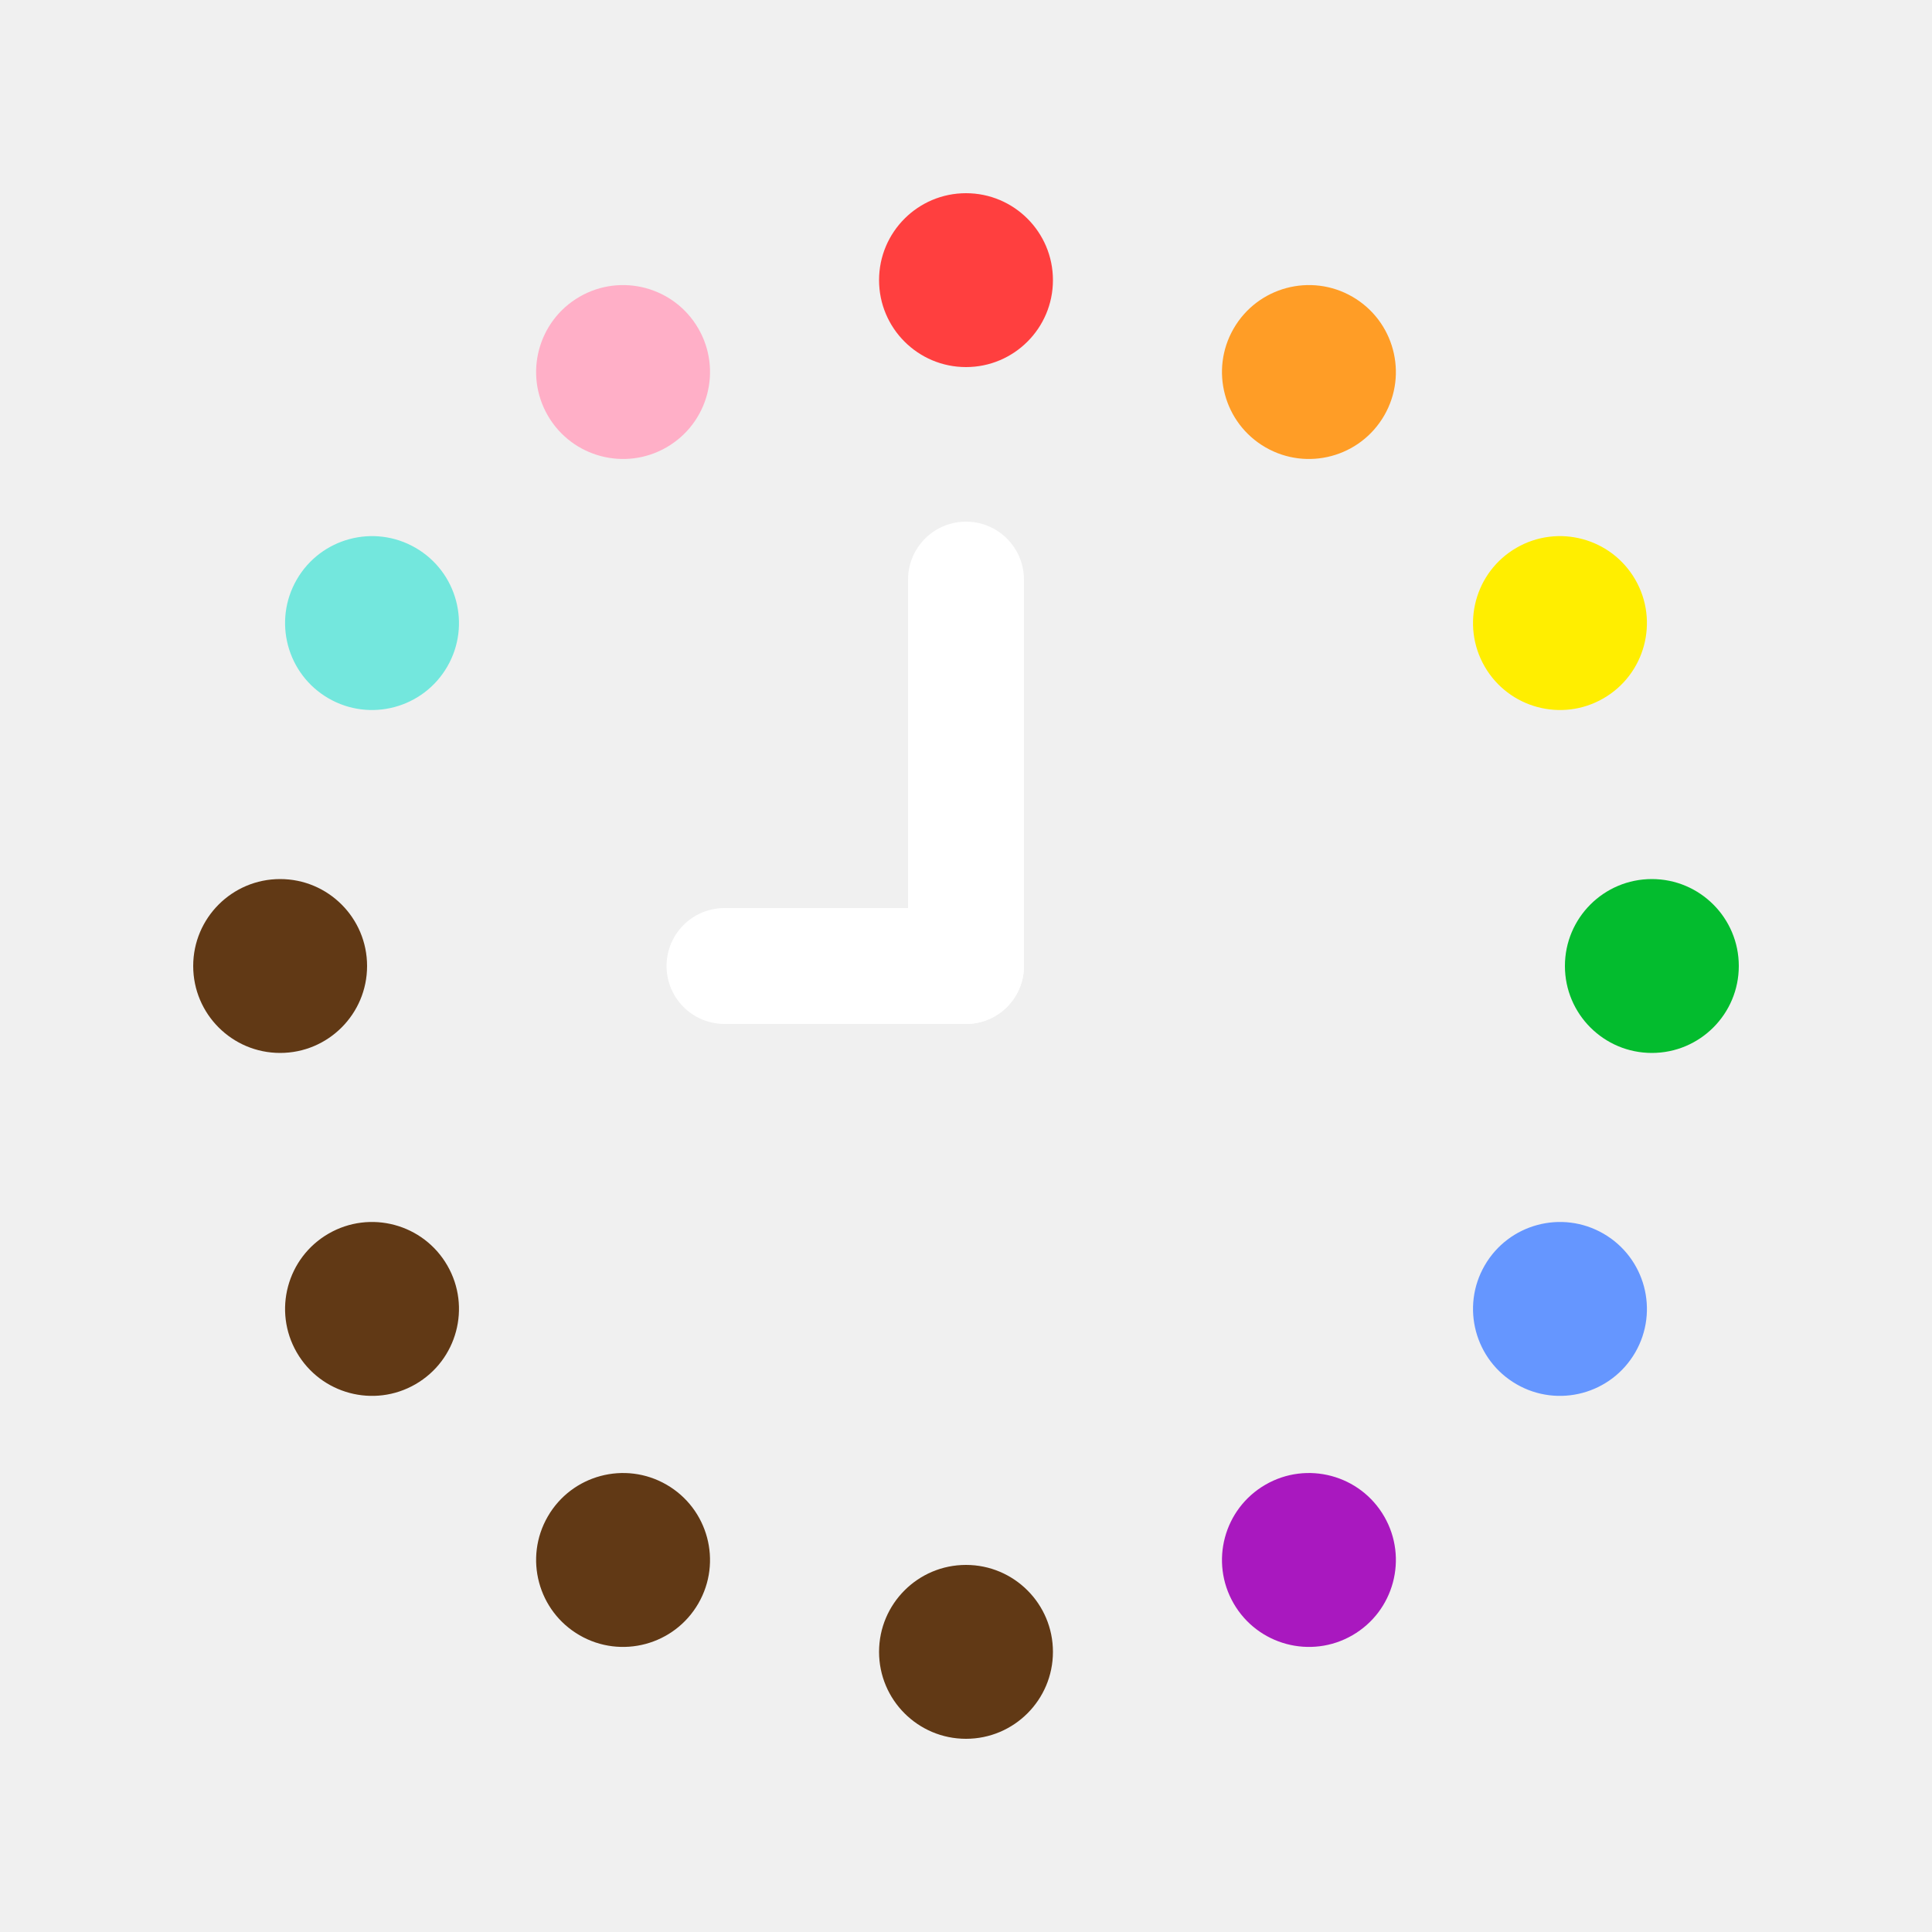
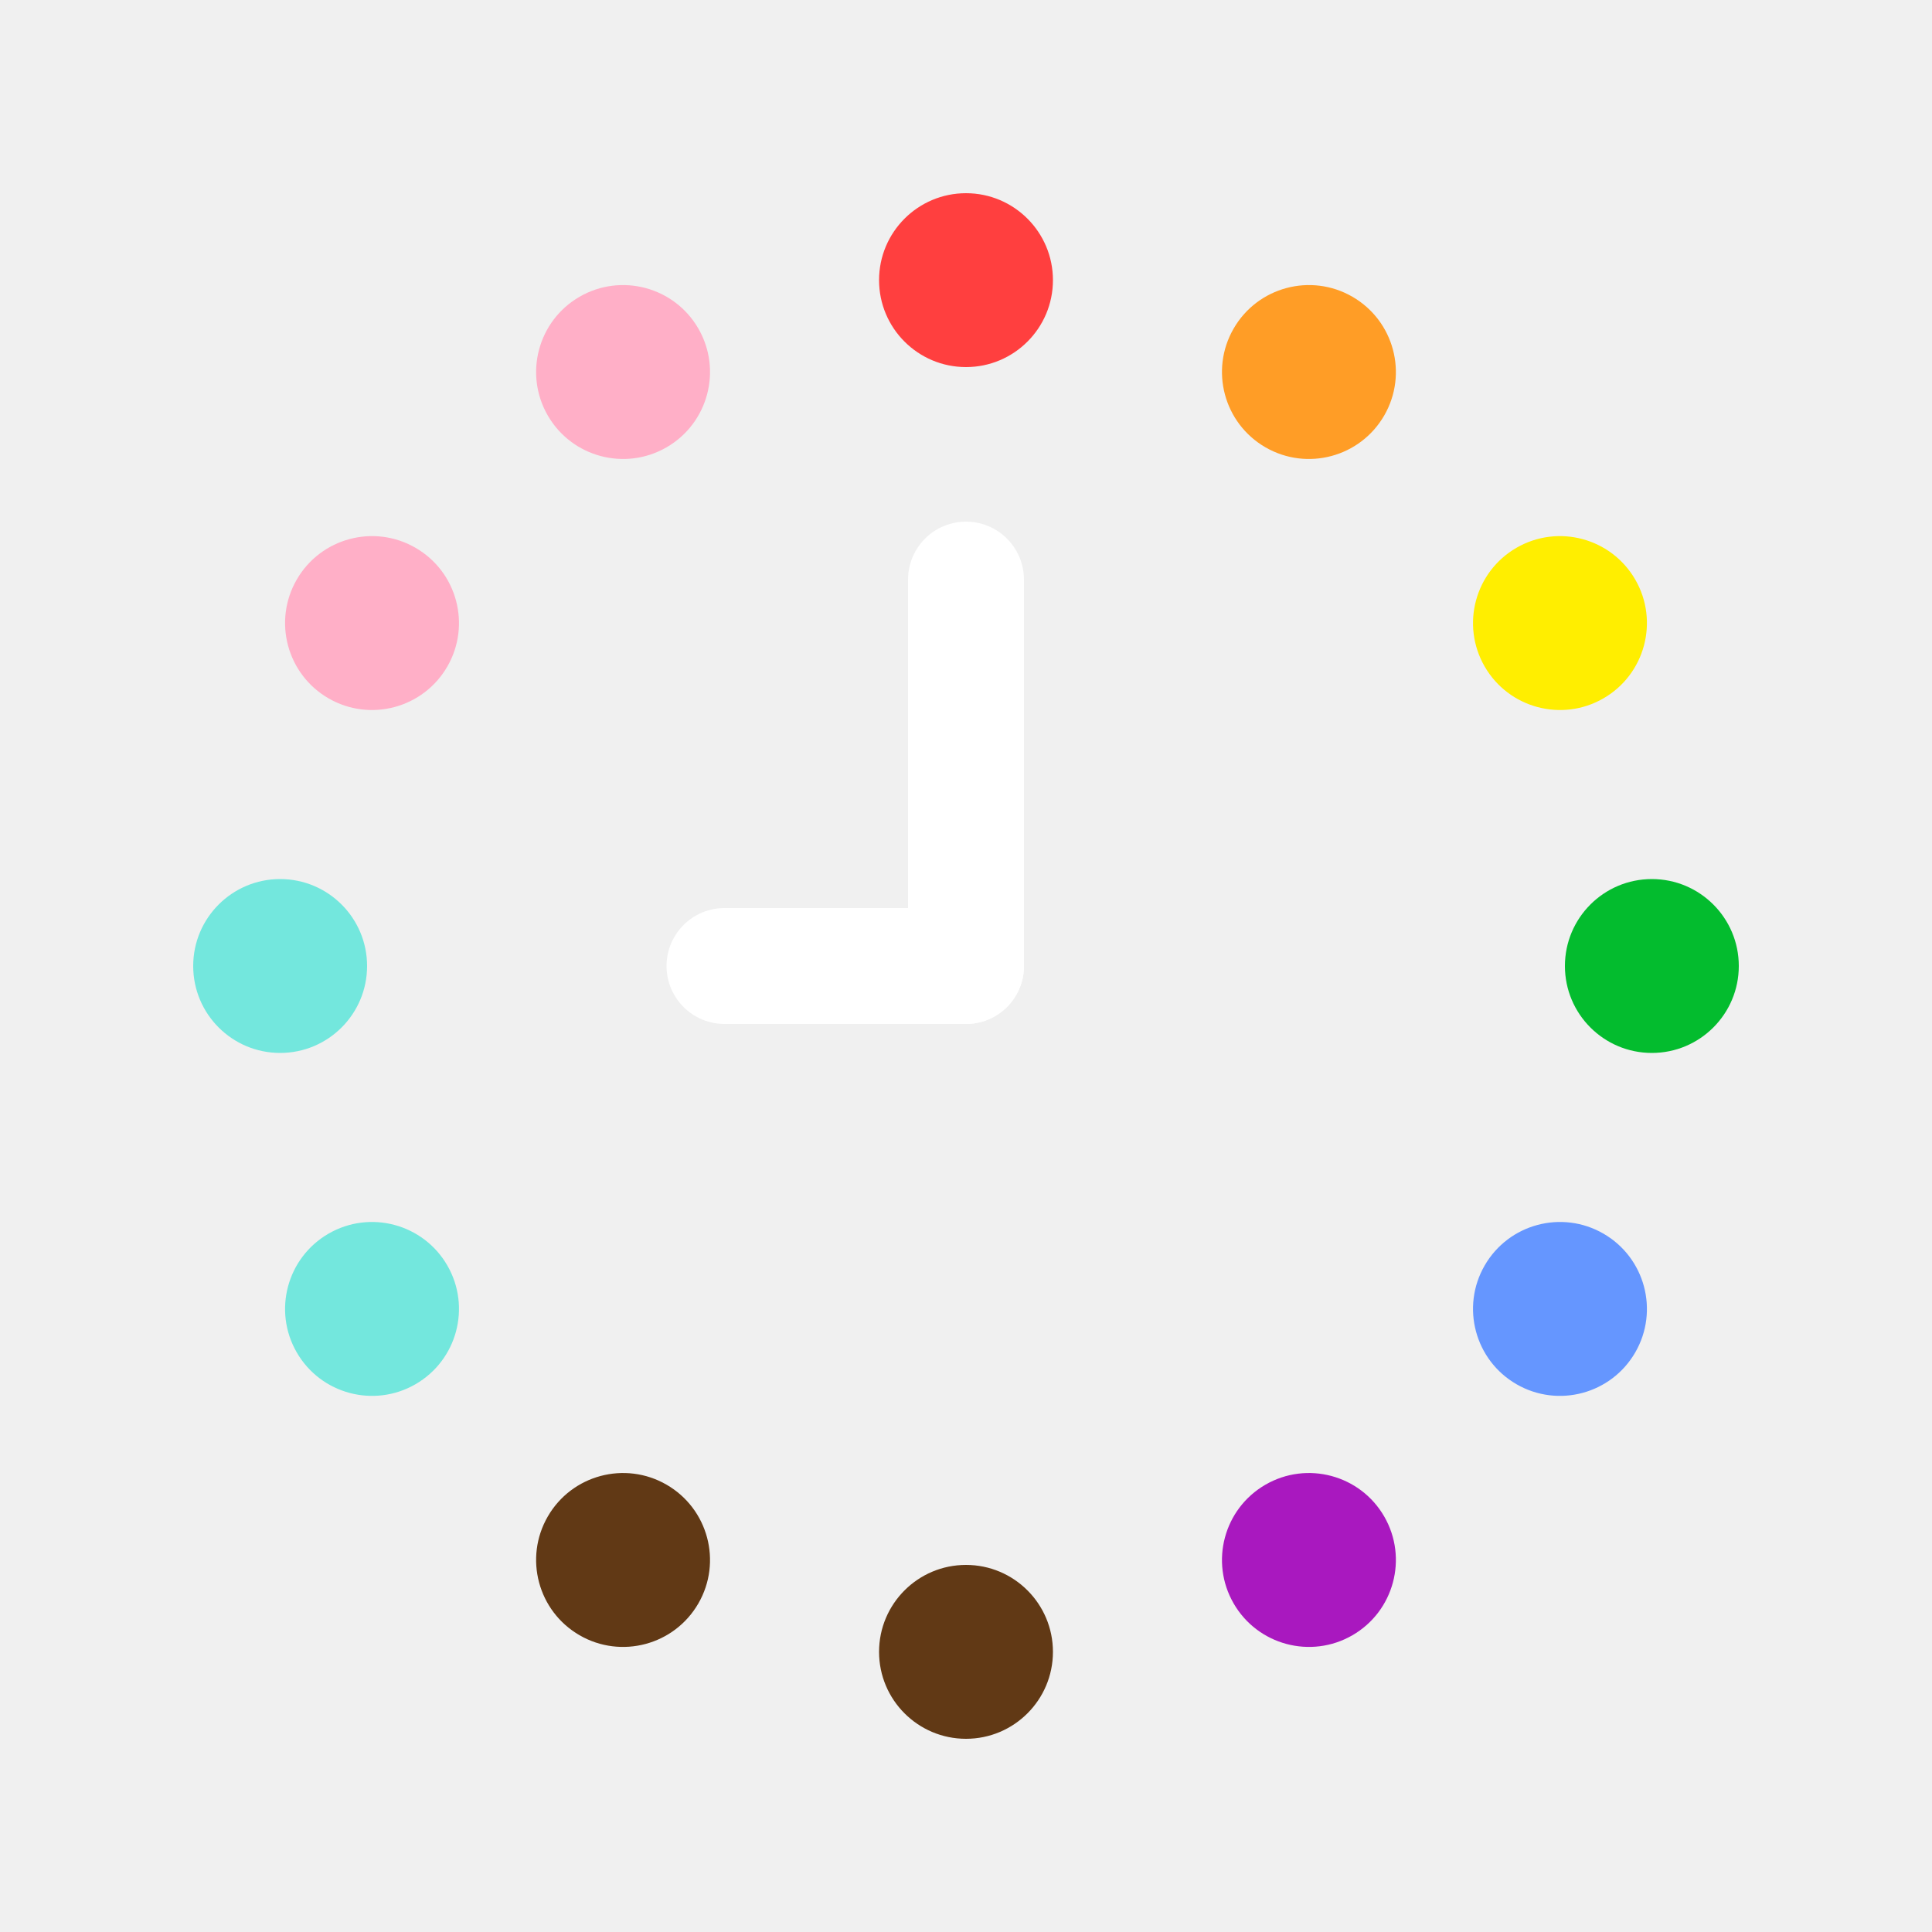
<svg xmlns="http://www.w3.org/2000/svg" viewBox="0 0 200 200" width="1024" height="1024">
-   <g stroke="#fff" stroke-width="12" stroke-linecap="round">
+   <g stroke="#FFF" stroke-width="12" stroke-linecap="round">
    <line x1="100" y1="100" x2="100" y2="60" />
    <line x1="100" y1="100" x2="75" y2="100" />
  </g>
  <defs>
    <g id="dot">
      <circle cx="100" cy="29" r="9" />
    </g>
  </defs>
  <use href="#dot" transform="rotate(0 100 100)" fill="#FF3F3F" />
  <use href="#dot" transform="rotate(30 100 100)" fill="#FF9D26" />
  <use href="#dot" transform="rotate(60 100 100)" fill="#FFEE00" />
  <use href="#dot" transform="rotate(90 100 100)" fill="#03BC2E" />
  <use href="#dot" transform="rotate(120 100 100)" fill="#6596FF" />
  <use href="#dot" transform="rotate(150 100 100)" fill="#A918BF" />
-   <g fill="#613915">
-     <use href="#dot" transform="rotate(180 100 100)" />
-     <use href="#dot" transform="rotate(210 100 100)" />
-     <use href="#dot" transform="rotate(240 100 100)" />
-     <use href="#dot" transform="rotate(270 100 100)" />
-   </g>
-   <use href="#dot" transform="rotate(300 100 100)" fill="#73E7DD" />
+   <use href="#dot" transform="rotate(180 100 100)" fill="#613915" />
+   <use href="#dot" transform="rotate(210 100 100)" fill="#613915" />
+   <use href="#dot" transform="rotate(240 100 100)" fill="#73E7DD" />
+   <use href="#dot" transform="rotate(270 100 100)" fill="#73E7DD" />
+   <use href="#dot" transform="rotate(300 100 100)" fill="#FFAFC7" />
  <use href="#dot" transform="rotate(330 100 100)" fill="#FFAFC7" />
</svg>
